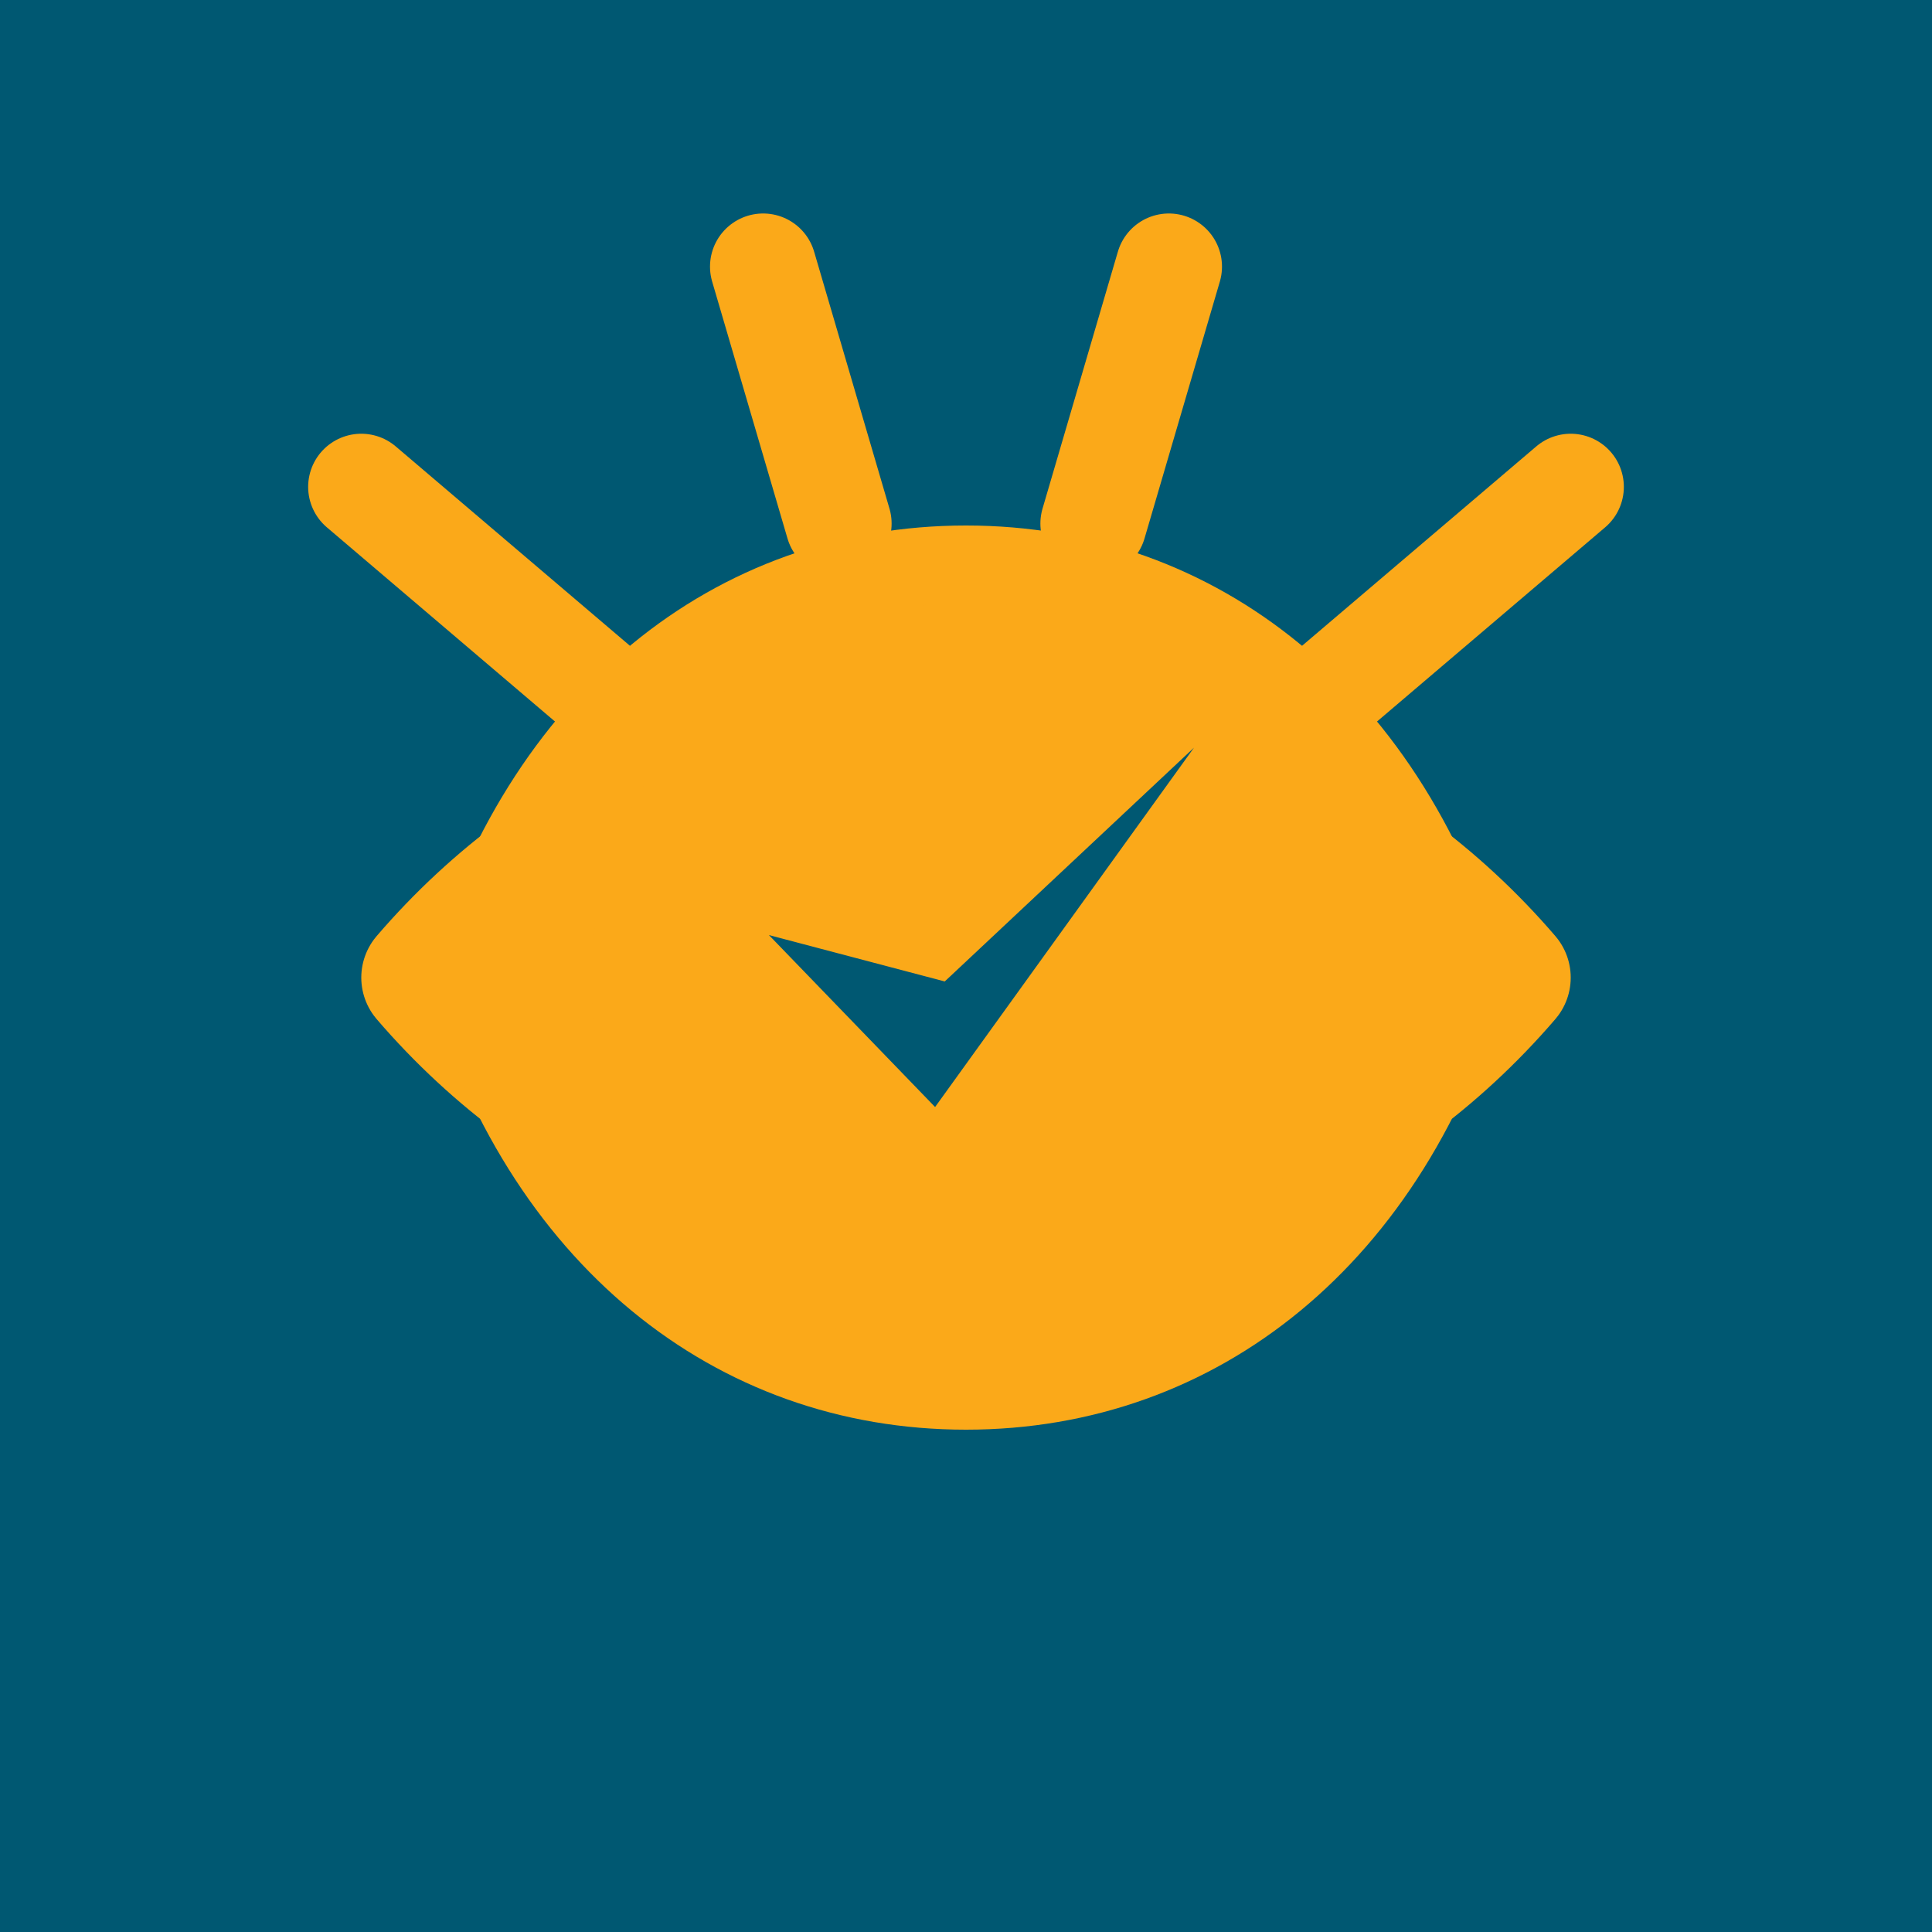
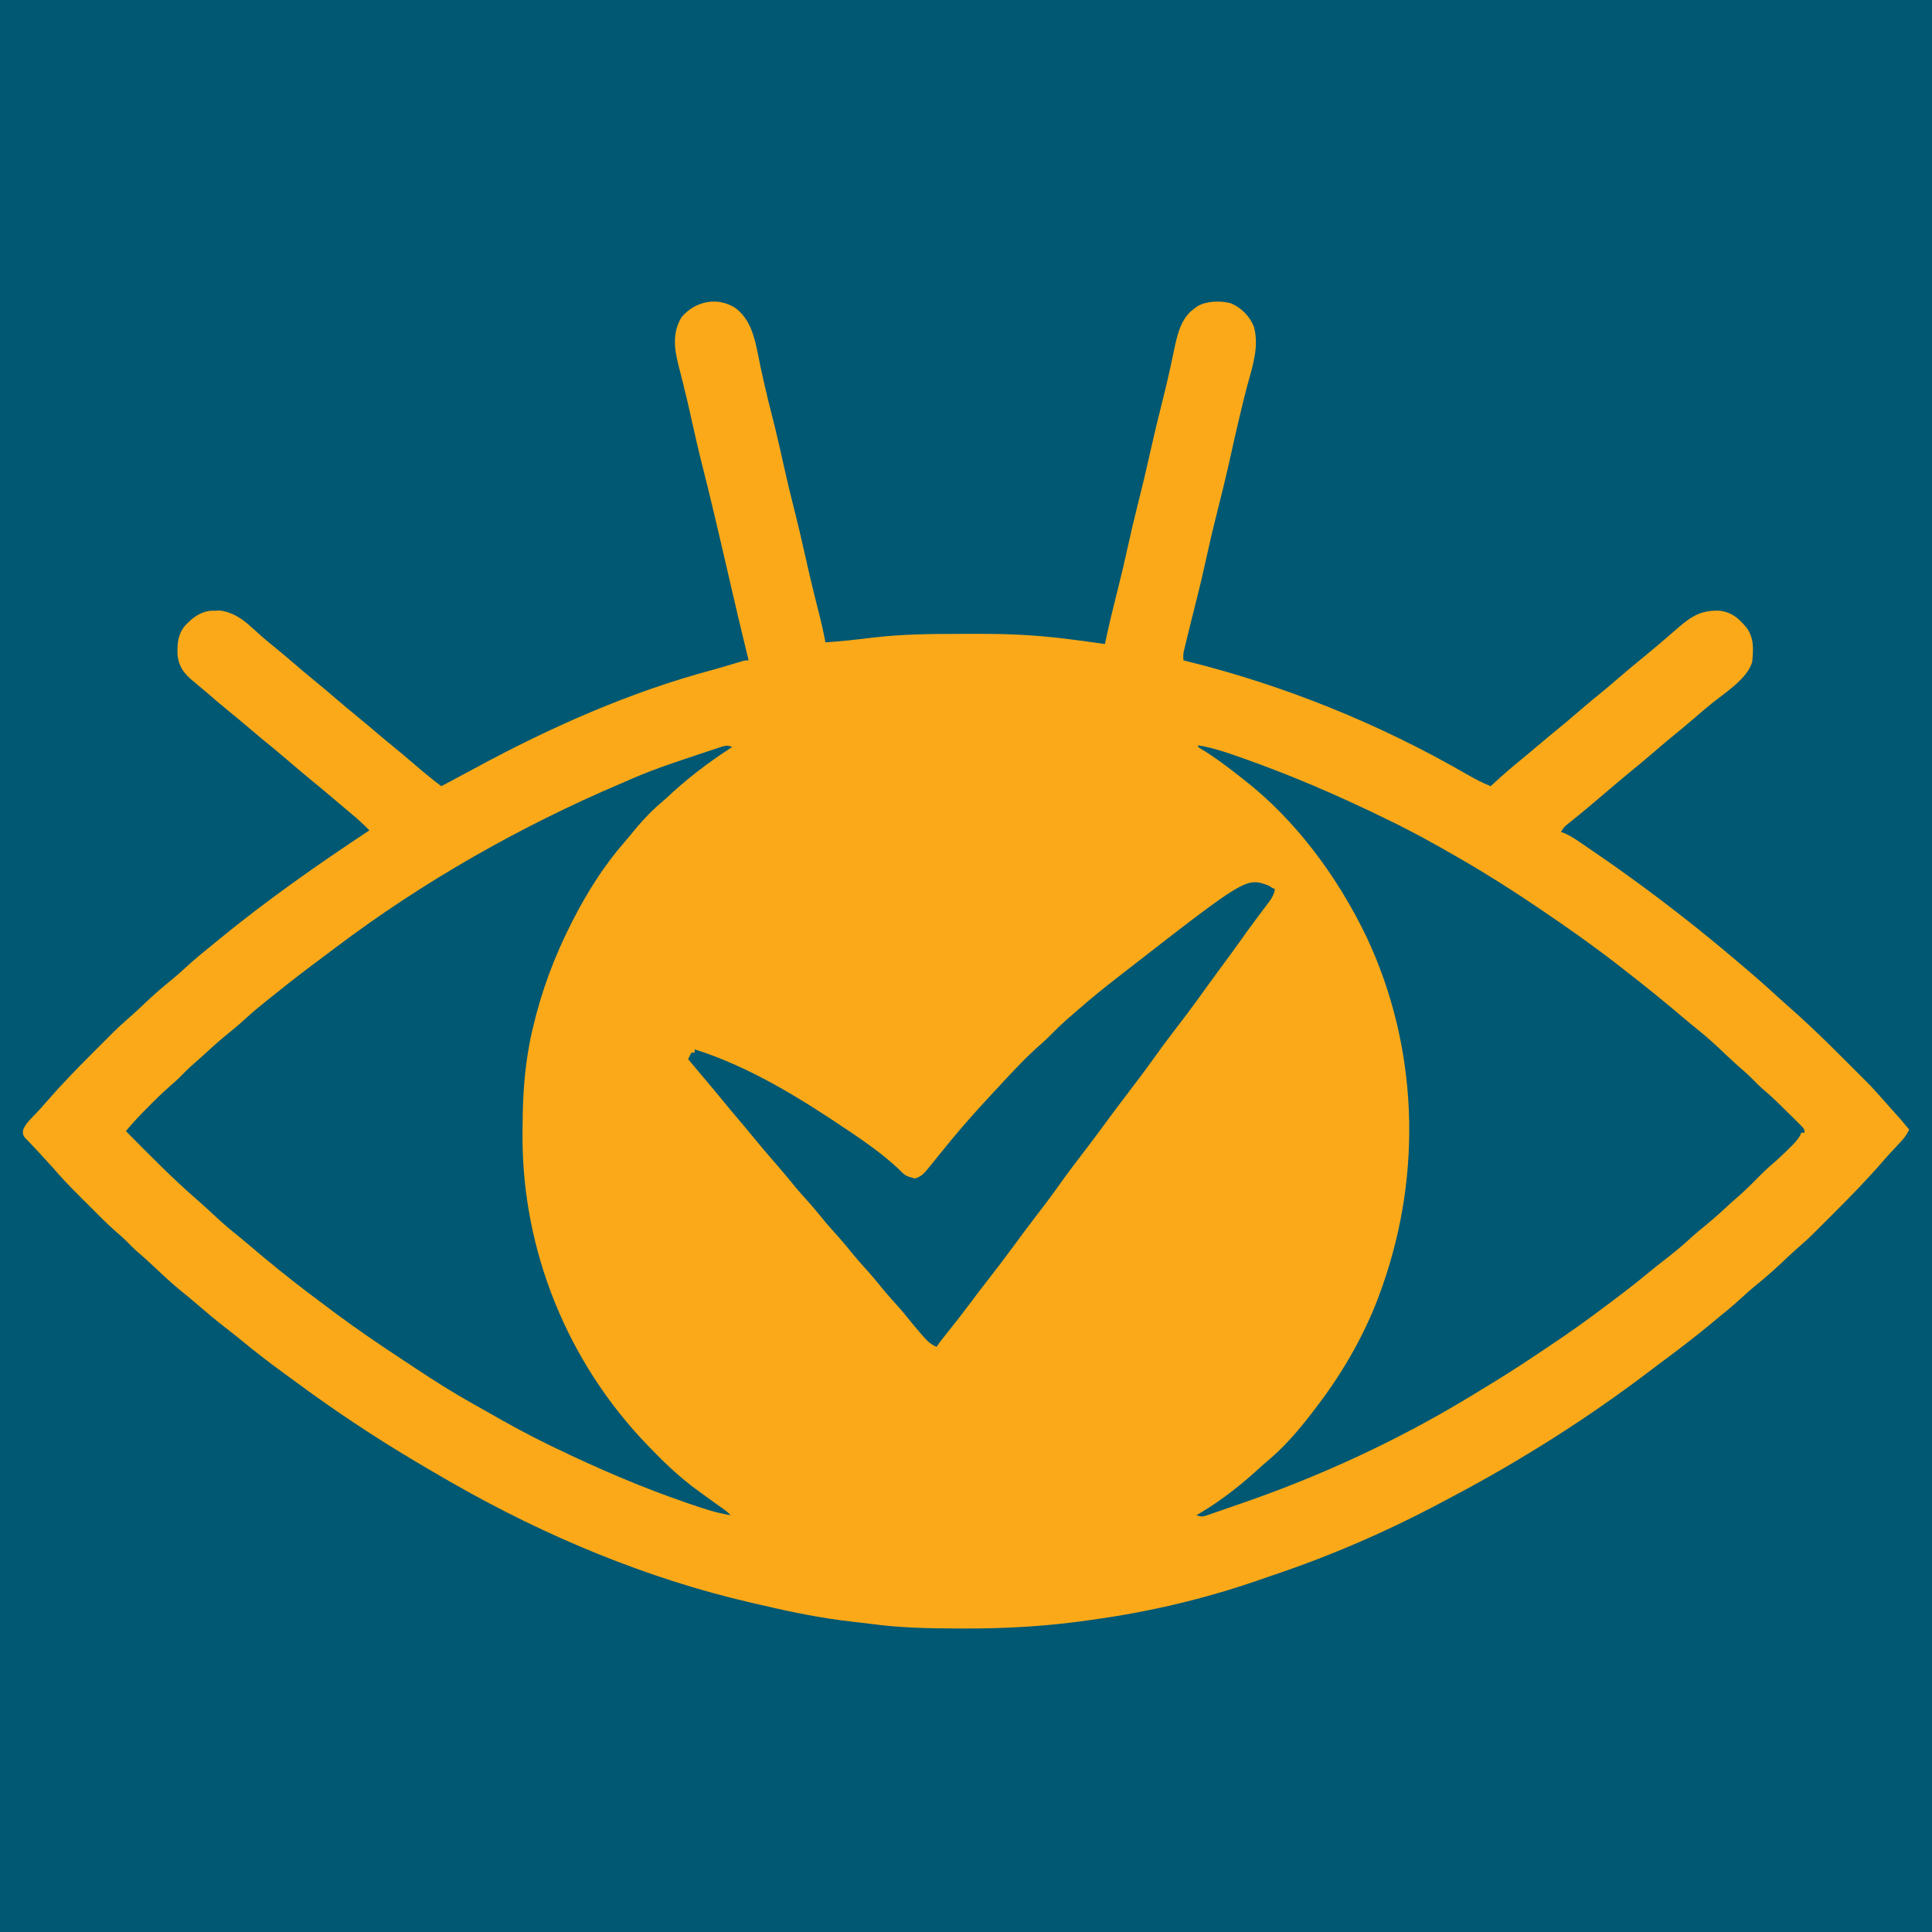
- <svg xmlns="http://www.w3.org/2000/svg" viewBox="0 0 100 100" fill="none">
-   <rect width="100" height="100" fill="#005872" />
-   <g fill="#FBA919" stroke="#FBA919" stroke-linecap="round" stroke-linejoin="round">
-     <path d="M22 50.6 C36.5 33.7 63.5 33.7 78 50.6 C63.5 67.5 36.5 67.5 22 50.6 Z" fill="none" stroke-width="6.6" />
-     <path d="M50 74 C37 74 26.2 65.4 22 50.6 C26.2 35.8 37 27.2 50 27.2 C63 27.2 73.8 35.8 78 50.6 C73.8 65.4 63 74 50 74 Z" stroke="none" />
-     <circle cx="50" cy="50.6" r="19.4" stroke="none" />
-     <path d="M30.8 35.5 L18.7 25.2" fill="none" stroke-width="5.5" />
-     <path d="M43.4 27.1 L39.5 13.8" fill="none" stroke-width="5.5" />
-     <path d="M56.6 27.1 L60.5 13.8" fill="none" stroke-width="5.5" />
-     <path d="M69.2 35.5 L81.3 25.2" fill="none" stroke-width="5.5" />
-   </g>
-   <path d="M39.8 48.4 L48.4 57.3 L61.8 38.7 L48.9 50.8 Z" fill="#005872" />
+ <svg xmlns="http://www.w3.org/2000/svg" viewBox="0 0 1182 1182" fill="none">
+   <path d="M0 0 C390.06 0 780.12 0 1182 0 C1182 390.06 1182 780.12 1182 1182 C791.94 1182 401.88 1182 0 1182 C0 791.94 0 401.88 0 0 Z " fill="#005872" transform="translate(0,0)" />
+   <path d="M0 0 C11.199 8.552 12.482 23.025 15.312 36.09 C15.917 38.837 16.528 41.583 17.141 44.328 C17.294 45.017 17.448 45.706 17.606 46.415 C19.139 53.233 20.838 60.006 22.562 66.777 C25.148 76.945 27.501 87.143 29.733 97.393 C31.49 105.393 33.419 113.339 35.438 121.277 C37.95 131.161 40.288 141.073 42.5 151.027 C45.048 162.493 47.776 173.892 50.691 185.27 C52.321 191.659 53.789 198.045 55 204.527 C64.678 203.857 74.275 202.839 83.898 201.633 C101.457 199.518 118.933 199.341 136.599 199.342 C140.53 199.34 144.461 199.322 148.393 199.303 C164.031 199.268 179.448 199.861 195 201.527 C195.696 201.601 196.392 201.675 197.109 201.751 C200.767 202.149 204.415 202.603 208.062 203.09 C209.04 203.216 210.018 203.341 211.025 203.471 C216.023 204.117 221.014 204.801 226 205.527 C226.311 204.066 226.311 204.066 226.629 202.574 C228.692 193.03 230.975 183.555 233.375 174.09 C235.736 164.766 237.954 155.426 240 146.027 C241.988 136.9 244.136 127.831 246.438 118.777 C248.95 108.893 251.288 98.983 253.5 89.027 C255.948 78.013 258.573 67.057 261.371 56.125 C262.963 49.85 264.454 43.566 265.82 37.238 C266.048 36.193 266.048 36.193 266.28 35.127 C267.013 31.756 267.732 28.383 268.428 25.004 C270.385 15.932 272.544 6.166 280.5 0.465 C281.598 -0.357 281.598 -0.357 282.719 -1.195 C288.568 -4.47 296.862 -4.602 303.246 -2.859 C309.563 -0.064 314.609 5.035 317.164 11.449 C320.559 23.949 316.074 36.256 312.842 48.333 C311.506 53.401 310.28 58.493 309.062 63.59 C308.817 64.614 308.571 65.637 308.317 66.692 C306.185 75.625 304.187 84.586 302.188 93.549 C299.776 104.346 297.145 115.078 294.424 125.801 C291.835 136.017 289.461 146.266 287.223 156.565 C284.664 168.25 281.711 179.831 278.78 191.427 C277.683 195.788 276.609 200.154 275.562 204.527 C275.254 205.806 274.946 207.085 274.629 208.402 C273.868 211.65 273.868 211.65 274 215.527 C274.694 215.696 275.388 215.865 276.103 216.04 C335.549 230.727 394.326 254.507 447.329 285.202 C452.13 287.973 456.843 290.484 462 292.527 C462.666 291.91 463.333 291.292 464.02 290.656 C469.584 285.543 475.236 280.625 481.117 275.875 C484.28 273.299 487.393 270.67 490.5 268.027 C494.446 264.673 498.416 261.355 502.438 258.09 C507.301 254.132 512.059 250.062 516.808 245.969 C521.198 242.194 525.661 238.52 530.156 234.871 C533.477 232.134 536.74 229.336 540 226.527 C545.016 222.206 550.092 217.973 555.23 213.797 C558.304 211.278 561.343 208.721 564.375 206.152 C564.915 205.696 565.456 205.239 566.013 204.769 C568.84 202.377 571.649 199.965 574.434 197.523 C583.431 189.669 589.455 184.693 601.883 185.152 C609.555 186.075 613.692 189.737 618.555 195.527 C623.212 201.972 622.738 208.872 622 216.527 C618.936 226.935 605.008 235.629 596.914 242.148 C593.56 244.886 590.278 247.7 587 250.527 C582.011 254.827 576.958 259.032 571.844 263.184 C568.523 265.92 565.26 268.718 562 271.527 C556.984 275.849 551.908 280.082 546.77 284.258 C541.456 288.612 536.235 293.078 531 297.527 C528.793 299.403 526.584 301.279 524.375 303.152 C523.575 303.832 523.575 303.832 522.759 304.525 C518.284 308.314 513.731 311.999 509.145 315.652 C506.811 317.528 506.811 317.528 505 320.527 C505.69 320.77 506.379 321.012 507.09 321.262 C510.512 322.75 513.491 324.685 516.562 326.777 C517.207 327.212 517.851 327.647 518.515 328.095 C538.461 341.615 558.002 355.701 577 370.527 C577.571 370.972 578.141 371.416 578.729 371.874 C590.464 381.02 601.964 390.426 613.291 400.073 C614.442 401.053 615.595 402.032 616.748 403.009 C623.996 409.154 631.126 415.391 638.086 421.859 C640.273 423.861 642.477 425.82 644.716 427.762 C648.703 431.247 652.604 434.813 656.465 438.438 C657.149 439.079 657.833 439.721 658.537 440.383 C665.65 447.091 672.592 453.967 679.494 460.891 C681.59 462.992 683.69 465.087 685.791 467.182 C687.154 468.545 688.517 469.909 689.879 471.273 C690.493 471.885 691.106 472.497 691.738 473.127 C695.472 476.881 699.018 480.755 702.477 484.763 C704.489 487.094 706.556 489.373 708.625 491.652 C711.838 495.212 714.969 498.812 718 502.527 C716.384 506.451 713.687 509.241 710.812 512.277 C709.807 513.356 708.801 514.436 707.797 515.516 C707.312 516.036 706.826 516.556 706.326 517.092 C704.7 518.851 703.126 520.65 701.562 522.465 C692.24 533.187 682.349 543.341 672.29 553.368 C670.235 555.417 668.186 557.472 666.137 559.527 C664.805 560.858 663.473 562.189 662.141 563.52 C661.541 564.121 660.942 564.722 660.325 565.341 C656.628 569.018 652.811 572.507 648.858 575.908 C645.715 578.647 642.713 581.535 639.688 584.402 C634.492 589.293 629.186 593.932 623.609 598.387 C620.816 600.679 618.158 603.08 615.5 605.527 C610.17 610.421 604.631 614.987 599 619.527 C597.817 620.501 596.634 621.477 595.453 622.453 C585.651 630.53 575.573 638.189 565.375 645.758 C563.2 647.378 561.035 649.011 558.875 650.652 C521.19 679.259 480.888 704.802 439.063 726.908 C436.983 728.007 434.906 729.112 432.832 730.221 C399.121 748.232 364.038 763.473 327.779 775.592 C324.946 776.546 322.123 777.526 319.301 778.512 C286.539 789.849 252.356 797.825 218 802.527 C216.703 802.712 216.703 802.712 215.379 802.901 C190.545 806.432 166.021 807.909 140.938 807.84 C139.579 807.838 138.221 807.837 136.863 807.835 C118.583 807.806 100.526 807.468 82.387 804.98 C78.731 804.491 75.07 804.083 71.402 803.684 C52.585 801.558 34.405 797.862 16 793.527 C13.758 793.013 11.516 792.5 9.273 791.988 C-53.96 777.381 -115.66 751.641 -172 719.527 C-172.938 718.993 -173.876 718.459 -174.842 717.909 C-181.936 713.851 -188.981 709.713 -196 705.527 C-197.02 704.919 -198.041 704.311 -199.092 703.685 C-223.102 689.311 -246.389 673.693 -268.903 657.071 C-271.175 655.398 -273.458 653.742 -275.742 652.086 C-284.787 645.508 -293.6 638.726 -302.23 631.613 C-305.812 628.665 -309.46 625.809 -313.125 622.965 C-318.54 618.749 -323.778 614.358 -328.964 609.863 C-332.4 606.885 -335.884 603.991 -339.438 601.152 C-345.41 596.311 -350.954 591.038 -356.543 585.766 C-359.727 582.766 -362.996 579.883 -366.312 577.031 C-368.698 574.905 -370.914 572.625 -373.151 570.344 C-374.826 568.699 -376.543 567.19 -378.34 565.68 C-384.225 560.561 -389.679 554.998 -395.182 549.476 C-397.058 547.594 -398.94 545.718 -400.822 543.842 C-406.764 537.904 -412.558 531.931 -418 525.527 C-419.816 523.511 -421.658 521.521 -423.5 519.527 C-424.443 518.495 -425.386 517.462 -426.328 516.43 C-427.964 514.653 -429.616 512.891 -431.297 511.156 C-432.264 510.133 -432.264 510.133 -433.25 509.09 C-433.812 508.514 -434.374 507.937 -434.953 507.344 C-436 505.527 -436 505.527 -435.961 503.137 C-434.711 499.742 -432.874 497.824 -430.375 495.215 C-429.454 494.239 -428.533 493.262 -427.613 492.285 C-426.751 491.375 -425.889 490.465 -425 489.527 C-423.845 488.223 -422.698 486.911 -421.562 485.59 C-412.553 475.252 -403.073 465.44 -393.365 455.762 C-391.301 453.704 -389.243 451.64 -387.186 449.576 C-385.849 448.241 -384.513 446.905 -383.176 445.57 C-382.272 444.664 -382.272 444.664 -381.351 443.739 C-377.644 440.053 -373.82 436.555 -369.857 433.146 C-366.714 430.407 -363.712 427.52 -360.688 424.652 C-355.492 419.762 -350.186 415.123 -344.609 410.668 C-341.816 408.376 -339.158 405.975 -336.5 403.527 C-331.17 398.634 -325.632 394.066 -320 389.527 C-318.782 388.53 -317.564 387.531 -316.348 386.531 C-286.882 362.362 -255.757 340.547 -224 319.527 C-227.529 315.963 -231.15 312.613 -235 309.402 C-236.154 308.434 -237.307 307.465 -238.461 306.496 C-239.047 306.005 -239.633 305.514 -240.237 305.008 C-241.947 303.572 -243.65 302.129 -245.352 300.684 C-250.345 296.44 -255.352 292.222 -260.438 288.09 C-265.3 284.133 -270.057 280.063 -274.806 275.971 C-279.22 272.176 -283.703 268.475 -288.223 264.805 C-291.908 261.783 -295.536 258.697 -299.167 255.611 C-302.56 252.732 -305.983 249.895 -309.438 247.09 C-314.959 242.593 -320.371 237.977 -325.754 233.316 C-327.656 231.671 -329.569 230.068 -331.527 228.488 C-337.162 223.892 -340.488 219.786 -341.375 212.41 C-341.625 205.644 -341.28 199.963 -337 194.527 C-332.39 189.677 -328.028 186.011 -321.203 185.191 C-320.229 185.179 -319.254 185.166 -318.25 185.152 C-317.286 185.124 -316.322 185.096 -315.328 185.066 C-307.278 186.181 -301.466 190.322 -295.625 195.715 C-294.317 196.885 -293.009 198.055 -291.699 199.223 C-290.752 200.074 -290.752 200.074 -289.787 200.942 C-287.394 203.065 -284.926 205.083 -282.438 207.09 C-278.228 210.499 -274.102 213.991 -270 217.527 C-265.875 221.082 -261.728 224.595 -257.5 228.027 C-253.272 231.459 -249.125 234.973 -245 238.527 C-239.987 242.847 -234.915 247.078 -229.777 251.25 C-226.092 254.272 -222.464 257.358 -218.833 260.444 C-215.44 263.323 -212.017 266.159 -208.562 268.965 C-204.269 272.456 -200.063 276.036 -195.875 279.652 C-190.706 284.113 -185.446 288.405 -180 292.527 C-173.147 288.881 -166.294 285.234 -159.469 281.535 C-113.198 256.465 -64.743 234.908 -13.799 221.29 C-8.821 219.934 -3.883 218.445 1.053 216.948 C5.792 215.527 5.792 215.527 8 215.527 C7.835 214.853 7.67 214.179 7.5 213.484 C3.772 198.209 0.145 182.914 -3.375 167.59 C-6.441 154.248 -9.535 140.912 -12.688 127.59 C-12.877 126.788 -13.067 125.987 -13.262 125.161 C-15.705 114.851 -18.227 104.564 -20.835 94.294 C-23.164 85.039 -25.242 75.728 -27.309 66.412 C-28.794 59.739 -30.335 53.087 -32 46.457 C-32.163 45.802 -32.326 45.147 -32.495 44.473 C-33.271 41.359 -34.059 38.248 -34.867 35.142 C-37.501 24.63 -38.779 15.192 -33 5.527 C-24.649 -4.273 -11.053 -7.125 0 0 Z " fill="#FBA919" transform="translate(450,188.4727)" />
+   <path d="M0 0 C-0.681 0.438 -1.361 0.877 -2.062 1.328 C-15.65 10.218 -28.191 19.862 -40 31 C-41.43 32.258 -42.867 33.509 -44.312 34.75 C-50.757 40.372 -56.281 46.406 -61.633 53.082 C-63.157 54.961 -64.712 56.815 -66.305 58.637 C-78.443 72.586 -88.54 88.578 -97 105 C-97.643 106.247 -97.643 106.247 -98.299 107.52 C-108.781 128.101 -116.798 149.49 -122 172 C-122.284 173.173 -122.567 174.346 -122.859 175.555 C-123.703 179.353 -124.395 183.158 -125 187 C-125.137 187.858 -125.274 188.716 -125.415 189.6 C-127.734 204.9 -128.293 220.055 -128.312 235.5 C-128.316 236.377 -128.319 237.254 -128.323 238.157 C-128.478 308.289 -100.668 376.575 -52 427 C-51.028 428.012 -51.028 428.012 -50.037 429.045 C-40.909 438.514 -31.643 447.266 -21 455 C-20.233 455.558 -19.467 456.115 -18.677 456.69 C-15.414 459.058 -12.148 461.423 -8.864 463.763 C-8.13 464.286 -7.396 464.809 -6.641 465.348 C-5.986 465.812 -5.332 466.276 -4.657 466.754 C-3 468 -3 468 -1 470 C-9.987 468.601 -18.438 465.712 -27 462.75 C-27.758 462.489 -28.516 462.228 -29.298 461.959 C-56.237 452.655 -82.335 441.372 -108 429 C-108.979 428.53 -109.957 428.06 -110.965 427.576 C-124.354 421.112 -137.323 414.02 -150.204 406.601 C-152.895 405.06 -155.599 403.544 -158.309 402.035 C-170.512 395.216 -182.246 387.819 -193.881 380.074 C-196.611 378.259 -199.345 376.452 -202.082 374.648 C-215.608 365.732 -228.994 356.666 -242 347 C-242.691 346.487 -243.383 345.975 -244.095 345.447 C-248.749 341.99 -253.381 338.504 -258 335 C-258.56 334.577 -259.12 334.153 -259.697 333.717 C-271.901 324.475 -283.77 314.814 -295.418 304.881 C-298.737 302.053 -302.102 299.294 -305.5 296.562 C-310.886 292.183 -315.948 287.5 -321.02 282.766 C-323.266 280.671 -325.545 278.627 -327.875 276.625 C-342.957 263.498 -356.928 249.186 -371 235 C-366.459 229.557 -361.649 224.497 -356.625 219.5 C-355.908 218.779 -355.192 218.059 -354.453 217.316 C-350.342 213.213 -346.127 209.301 -341.728 205.51 C-339.724 203.759 -337.848 201.914 -336 200 C-332.85 196.807 -329.588 193.828 -326.188 190.906 C-323.645 188.691 -321.169 186.409 -318.688 184.125 C-314.15 179.982 -309.469 176.076 -304.688 172.219 C-302.033 170.027 -299.48 167.758 -296.938 165.438 C-293.005 161.862 -288.968 158.491 -284.793 155.203 C-282.763 153.602 -280.746 151.989 -278.738 150.359 C-269.167 142.607 -259.367 135.185 -249.476 127.845 C-247.194 126.145 -244.925 124.429 -242.66 122.707 C-189.266 82.389 -129.878 48.678 -68.399 22.452 C-65.665 21.284 -62.936 20.103 -60.211 18.914 C-46.79 13.135 -32.847 8.633 -19 4 C-18.069 3.687 -17.138 3.373 -16.179 3.05 C-13.915 2.292 -11.647 1.548 -9.375 0.812 C-8.186 0.427 -6.998 0.042 -5.773 -0.355 C-3 -1 -3 -1 0 0 Z " fill="#005872" transform="translate(448,457)" />
+   <path d="M0 0 C8.144 1.328 15.729 3.767 23.5 6.5 C24.442 6.829 24.442 6.829 25.403 7.165 C56.15 17.904 85.751 30.694 115 45 C115.88 45.426 116.76 45.853 117.667 46.292 C131.438 52.967 144.753 60.343 158 68 C158.78 68.449 159.56 68.898 160.364 69.36 C176.979 78.933 193.13 89.243 209 100 C209.727 100.491 210.453 100.982 211.202 101.487 C227.497 112.507 243.508 123.873 259 136 C260.116 136.869 261.232 137.737 262.348 138.605 C274.231 147.876 285.96 157.342 297.425 167.126 C300.674 169.896 303.975 172.588 307.312 175.25 C312.844 179.744 318.007 184.599 323.167 189.509 C327.09 193.238 331.078 196.859 335.183 200.386 C337.648 202.576 339.934 204.924 342.244 207.275 C343.969 208.969 345.753 210.539 347.594 212.105 C352.606 216.465 357.303 221.119 362 225.812 C362.87 226.67 363.74 227.528 364.637 228.412 C365.458 229.231 366.279 230.051 367.125 230.895 C367.87 231.636 368.615 232.376 369.383 233.14 C371 235 371 235 371 237 C370.34 237 369.68 237 369 237 C368.786 237.54 368.572 238.08 368.352 238.637 C366.514 241.851 364.003 244.249 361.375 246.812 C360.832 247.349 360.29 247.885 359.73 248.438 C356.306 251.797 352.78 254.987 349.125 258.094 C346.306 260.623 343.661 263.307 341 266 C337.158 269.884 333.276 273.626 329.113 277.168 C326.943 279.049 324.835 280.99 322.73 282.944 C317.518 287.78 312.179 292.369 306.637 296.828 C304.076 298.938 301.629 301.129 299.188 303.375 C294.812 307.358 290.253 311.018 285.581 314.641 C281.785 317.588 278.042 320.588 274.331 323.642 C265.232 331.124 255.877 338.231 246.399 345.227 C244.258 346.809 242.125 348.402 239.992 349.996 C229.566 357.718 218.783 364.916 208 372.125 C207.246 372.63 206.492 373.136 205.715 373.656 C195.297 380.63 184.739 387.321 174.002 393.792 C171.399 395.362 168.804 396.944 166.209 398.526 C121.255 425.796 73.391 447.796 23.677 464.743 C20.432 465.852 17.195 466.98 13.961 468.117 C12.328 468.683 10.696 469.248 9.062 469.812 C8.008 470.186 8.008 470.186 6.932 470.566 C2.346 472.115 2.346 472.115 -1 471 C-0.031 470.429 0.939 469.858 1.938 469.27 C15.401 461.185 27.31 451.584 38.855 440.957 C40.799 439.183 42.792 437.498 44.812 435.812 C55.49 426.469 64.52 415.322 73 404 C73.413 403.454 73.826 402.909 74.252 402.347 C89.981 381.47 103.325 357.684 112 333 C112.458 331.713 112.458 331.713 112.924 330.4 C137.268 260.954 134.478 184.25 103.16 117.445 C85.518 80.777 60.241 46.155 28 21 C27.35 20.49 26.701 19.98 26.032 19.455 C18.181 13.306 10.368 7.31 1.809 2.172 C0.913 1.592 0.913 1.592 0 1 C0 0.67 0 0.34 0 0 Z " fill="#005872" transform="translate(733,456)" />
+   <path d="M0 0 C0.598 0.392 1.196 0.784 1.812 1.188 C2.473 1.518 3.132 1.847 3.812 2.188 C3.197 5.503 2.026 7.562 0.004 10.242 C-0.861 11.4 -0.861 11.4 -1.744 12.582 C-2.365 13.401 -2.986 14.219 -3.625 15.062 C-4.916 16.788 -6.207 18.515 -7.496 20.242 C-8.13 21.089 -8.764 21.935 -9.417 22.808 C-11.72 25.903 -13.961 29.037 -16.188 32.188 C-20.649 38.478 -25.223 44.683 -29.809 50.883 C-33.771 56.246 -37.679 61.643 -41.562 67.062 C-46.98 74.61 -52.591 81.999 -58.246 89.371 C-62.486 94.913 -66.63 100.511 -70.688 106.188 C-76.039 113.672 -81.579 120.998 -87.176 128.301 C-92.161 134.814 -97.045 141.394 -101.889 148.012 C-106.332 154.065 -110.871 160.04 -115.438 166 C-119.779 171.668 -124.082 177.346 -128.188 183.188 C-132.949 189.962 -137.983 196.52 -143.019 203.091 C-147.518 208.971 -151.943 214.899 -156.312 220.875 C-161.446 227.889 -166.713 234.782 -172.074 241.623 C-175.886 246.493 -179.623 251.412 -183.312 256.375 C-187.863 262.493 -192.556 268.481 -197.356 274.405 C-199.413 276.947 -201.372 279.465 -203.188 282.188 C-206.785 280.692 -208.818 278.66 -211.375 275.75 C-212.163 274.854 -212.95 273.958 -213.762 273.035 C-216.881 269.374 -219.912 265.646 -222.938 261.906 C-225.123 259.266 -227.379 256.72 -229.688 254.188 C-233.606 249.888 -237.279 245.428 -240.938 240.906 C-243.123 238.266 -245.379 235.72 -247.688 233.188 C-251.606 228.888 -255.279 224.428 -258.938 219.906 C-261.123 217.266 -263.379 214.72 -265.688 212.188 C-269.606 207.888 -273.279 203.428 -276.938 198.906 C-279.123 196.266 -281.379 193.72 -283.688 191.188 C-287.509 186.99 -291.102 182.65 -294.672 178.238 C-297.617 174.667 -300.645 171.175 -303.688 167.688 C-308.202 162.508 -312.62 157.269 -316.945 151.93 C-319.49 148.817 -322.084 145.75 -324.688 142.688 C-328.06 138.719 -331.399 134.727 -334.688 130.688 C-338.928 125.478 -343.26 120.349 -347.609 115.23 C-350.152 112.229 -352.673 109.212 -355.188 106.188 C-354.527 104.868 -353.868 103.547 -353.188 102.188 C-352.527 102.188 -351.868 102.188 -351.188 102.188 C-351.188 101.528 -351.188 100.868 -351.188 100.188 C-317.29 110.927 -286.485 130.128 -257.188 149.875 C-256.518 150.325 -255.849 150.775 -255.16 151.238 C-245.199 157.948 -235.592 164.903 -226.75 173.062 C-222.25 177.622 -222.25 177.622 -216.363 179.211 C-211.982 177.799 -210.169 175.35 -207.375 171.812 C-206.852 171.177 -206.329 170.541 -205.791 169.886 C-204.242 167.998 -202.713 166.095 -201.188 164.188 C-199.71 162.374 -198.231 160.561 -196.75 158.75 C-196.036 157.872 -195.322 156.994 -194.586 156.09 C-186.306 146.07 -177.655 136.385 -168.779 126.893 C-167.062 125.053 -165.351 123.206 -163.641 121.359 C-155.477 112.556 -147.345 103.823 -138.219 96 C-135.951 93.977 -133.822 91.851 -131.688 89.688 C-127.68 85.639 -123.519 81.883 -119.188 78.188 C-118.147 77.283 -117.106 76.378 -116.066 75.473 C-108.621 69.009 -101.037 62.775 -93.225 56.761 C-90.969 55.019 -88.725 53.261 -86.48 51.504 C-13.707 -5.091 -13.707 -5.091 0 0 Z " fill="#005872" transform="translate(776.1875,541.8125)" />
</svg>
